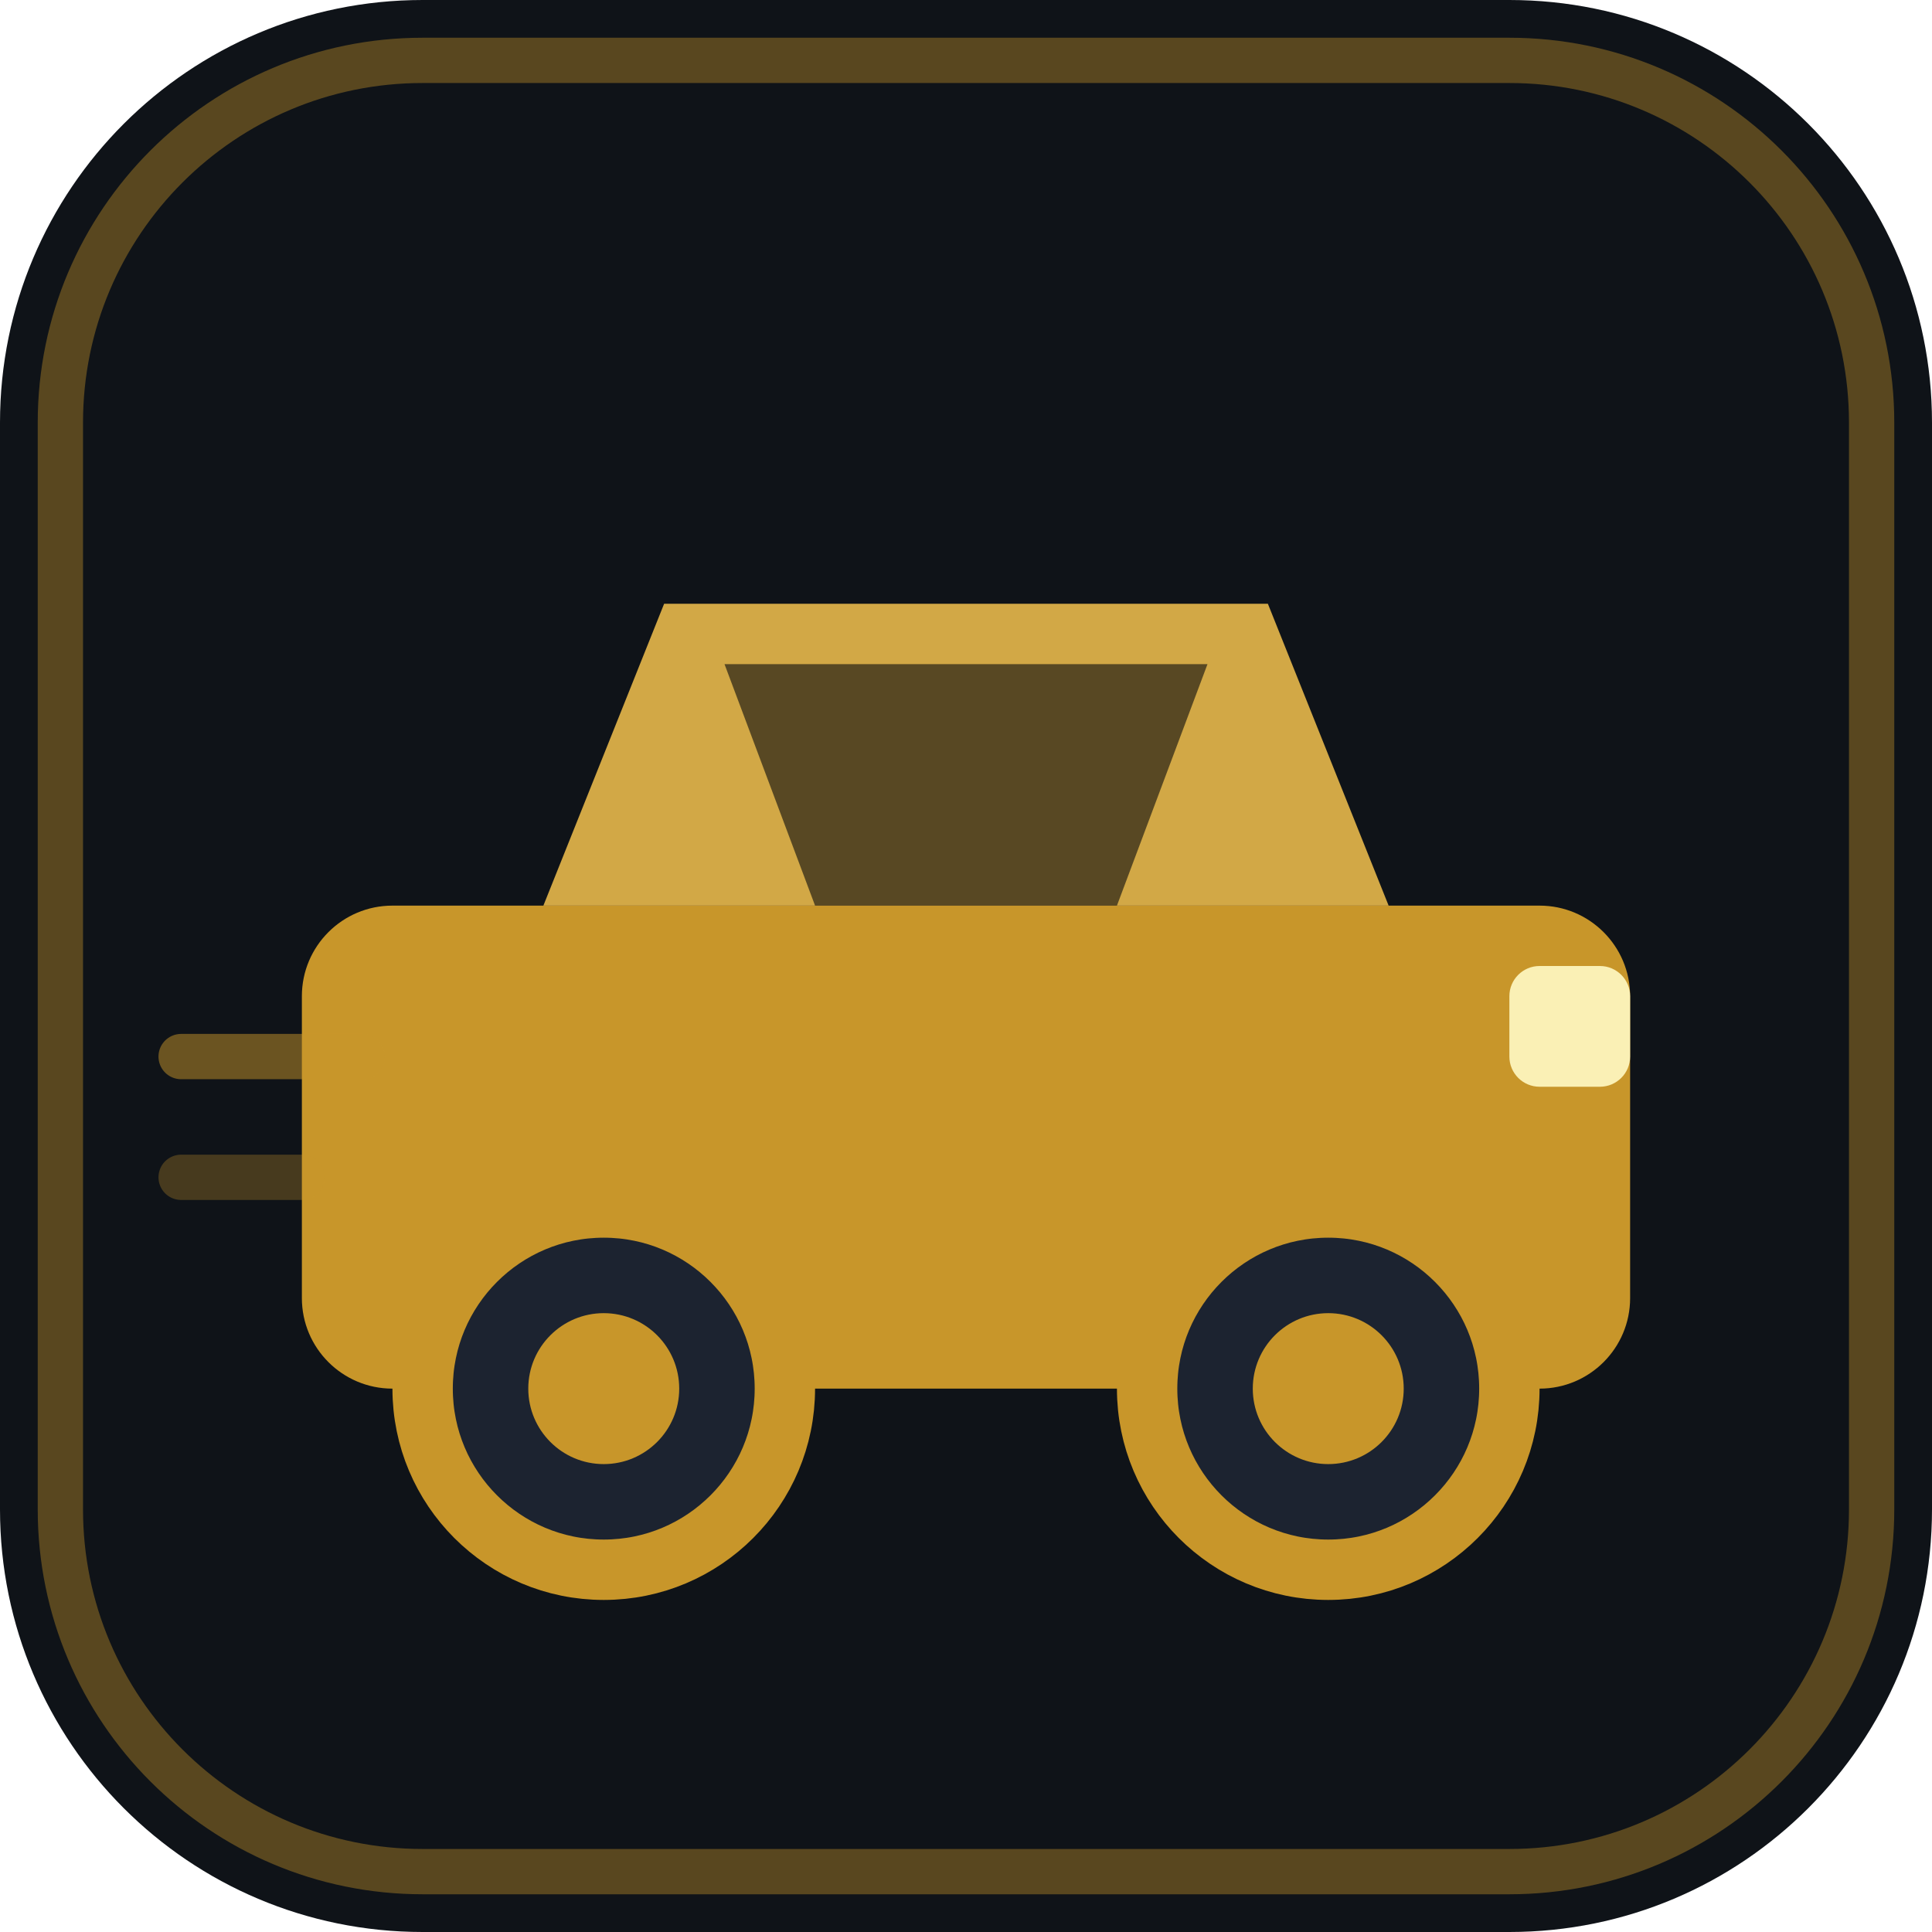
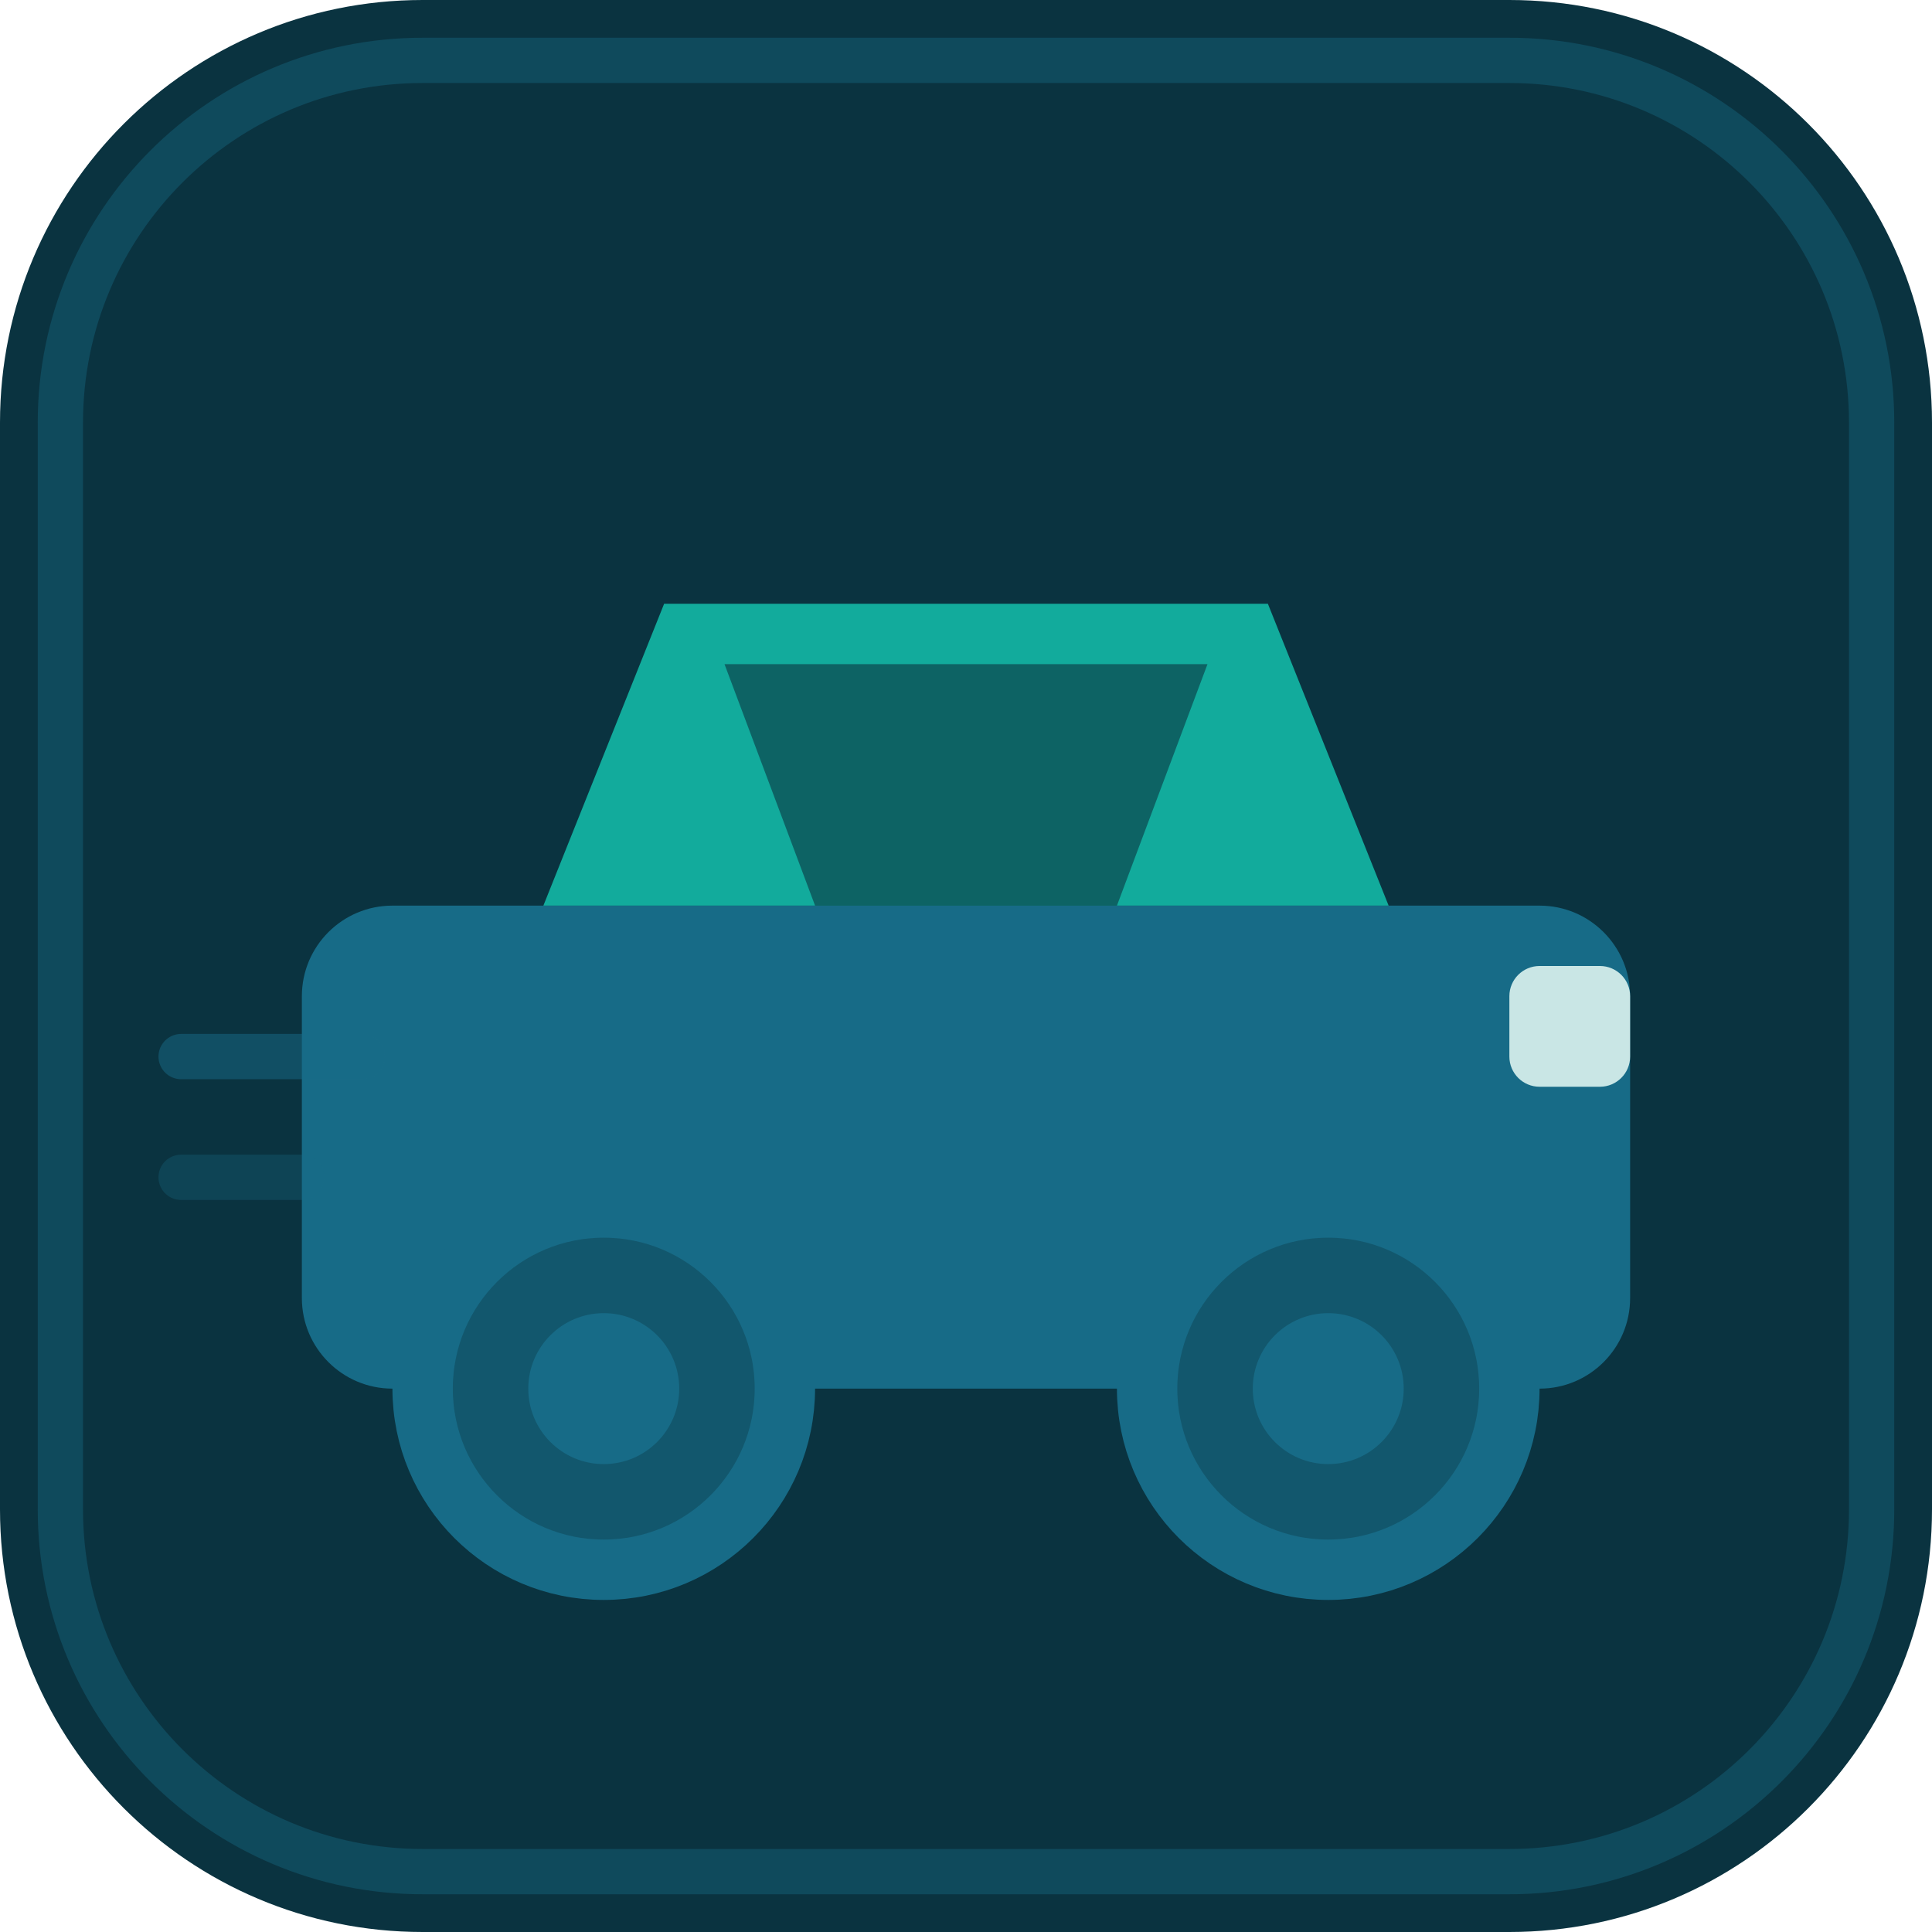
<svg xmlns="http://www.w3.org/2000/svg" viewBox="0 0 64 64">
-   <rect width="64" height="64" rx="14" fill="#0F1318" />
-   <rect x="2" y="2" width="60" height="60" rx="12" fill="none" stroke="#C8962A" stroke-width="1.5" opacity="0.4" />
-   <rect x="10" y="30" width="44" height="16" rx="3" fill="#C8962A" />
-   <path d="M18 30 L22 20 L42 20 L46 30Z" fill="#E8B84B" opacity="0.9" />
-   <path d="M24 22 L27 30 L37 30 L40 22Z" fill="#07090C" opacity="0.6" />
-   <circle cx="20" cy="46" r="6" fill="#1C2330" stroke="#C8962A" stroke-width="2" />
-   <circle cx="20" cy="46" r="2.5" fill="#C8962A" />
-   <circle cx="44" cy="46" r="6" fill="#1C2330" stroke="#C8962A" stroke-width="2" />
-   <circle cx="44" cy="46" r="2.5" fill="#C8962A" />
-   <rect x="50" y="32" width="4" height="4" rx="1" fill="#FFF9C4" opacity="0.9" />
-   <line x1="6" y1="35" x2="12" y2="35" stroke="#C8962A" stroke-width="1.5" stroke-linecap="round" opacity="0.5" />
-   <line x1="6" y1="39" x2="10" y2="39" stroke="#C8962A" stroke-width="1.5" stroke-linecap="round" opacity="0.3" />
+   <rect width="64" height="64" rx="14" fill="#0A3340" />
+   <rect x="2" y="2" width="60" height="60" rx="12" fill="none" stroke="#176B87" stroke-width="1.5" opacity="0.4" />
+   <rect x="10" y="30" width="44" height="16" rx="3" fill="#176B87" />
+   <path d="M18 30 L22 20 L42 20 L46 30Z" fill="#13B8A6" opacity="0.9" />
+   <path d="M24 22 L27 30 L37 30 L40 22Z" fill="#0A3340" opacity="0.6" />
+   <circle cx="20" cy="46" r="6" fill="#12576D" stroke="#176B87" stroke-width="2" />
+   <circle cx="20" cy="46" r="2.5" fill="#176B87" />
+   <circle cx="44" cy="46" r="6" fill="#12576D" stroke="#176B87" stroke-width="2" />
+   <circle cx="44" cy="46" r="2.5" fill="#176B87" />
+   <rect x="50" y="32" width="4" height="4" rx="1" fill="#DDF4F0" opacity="0.9" />
+   <line x1="6" y1="35" x2="12" y2="35" stroke="#176B87" stroke-width="1.5" stroke-linecap="round" opacity="0.5" />
+   <line x1="6" y1="39" x2="10" y2="39" stroke="#176B87" stroke-width="1.5" stroke-linecap="round" opacity="0.3" />
</svg>
